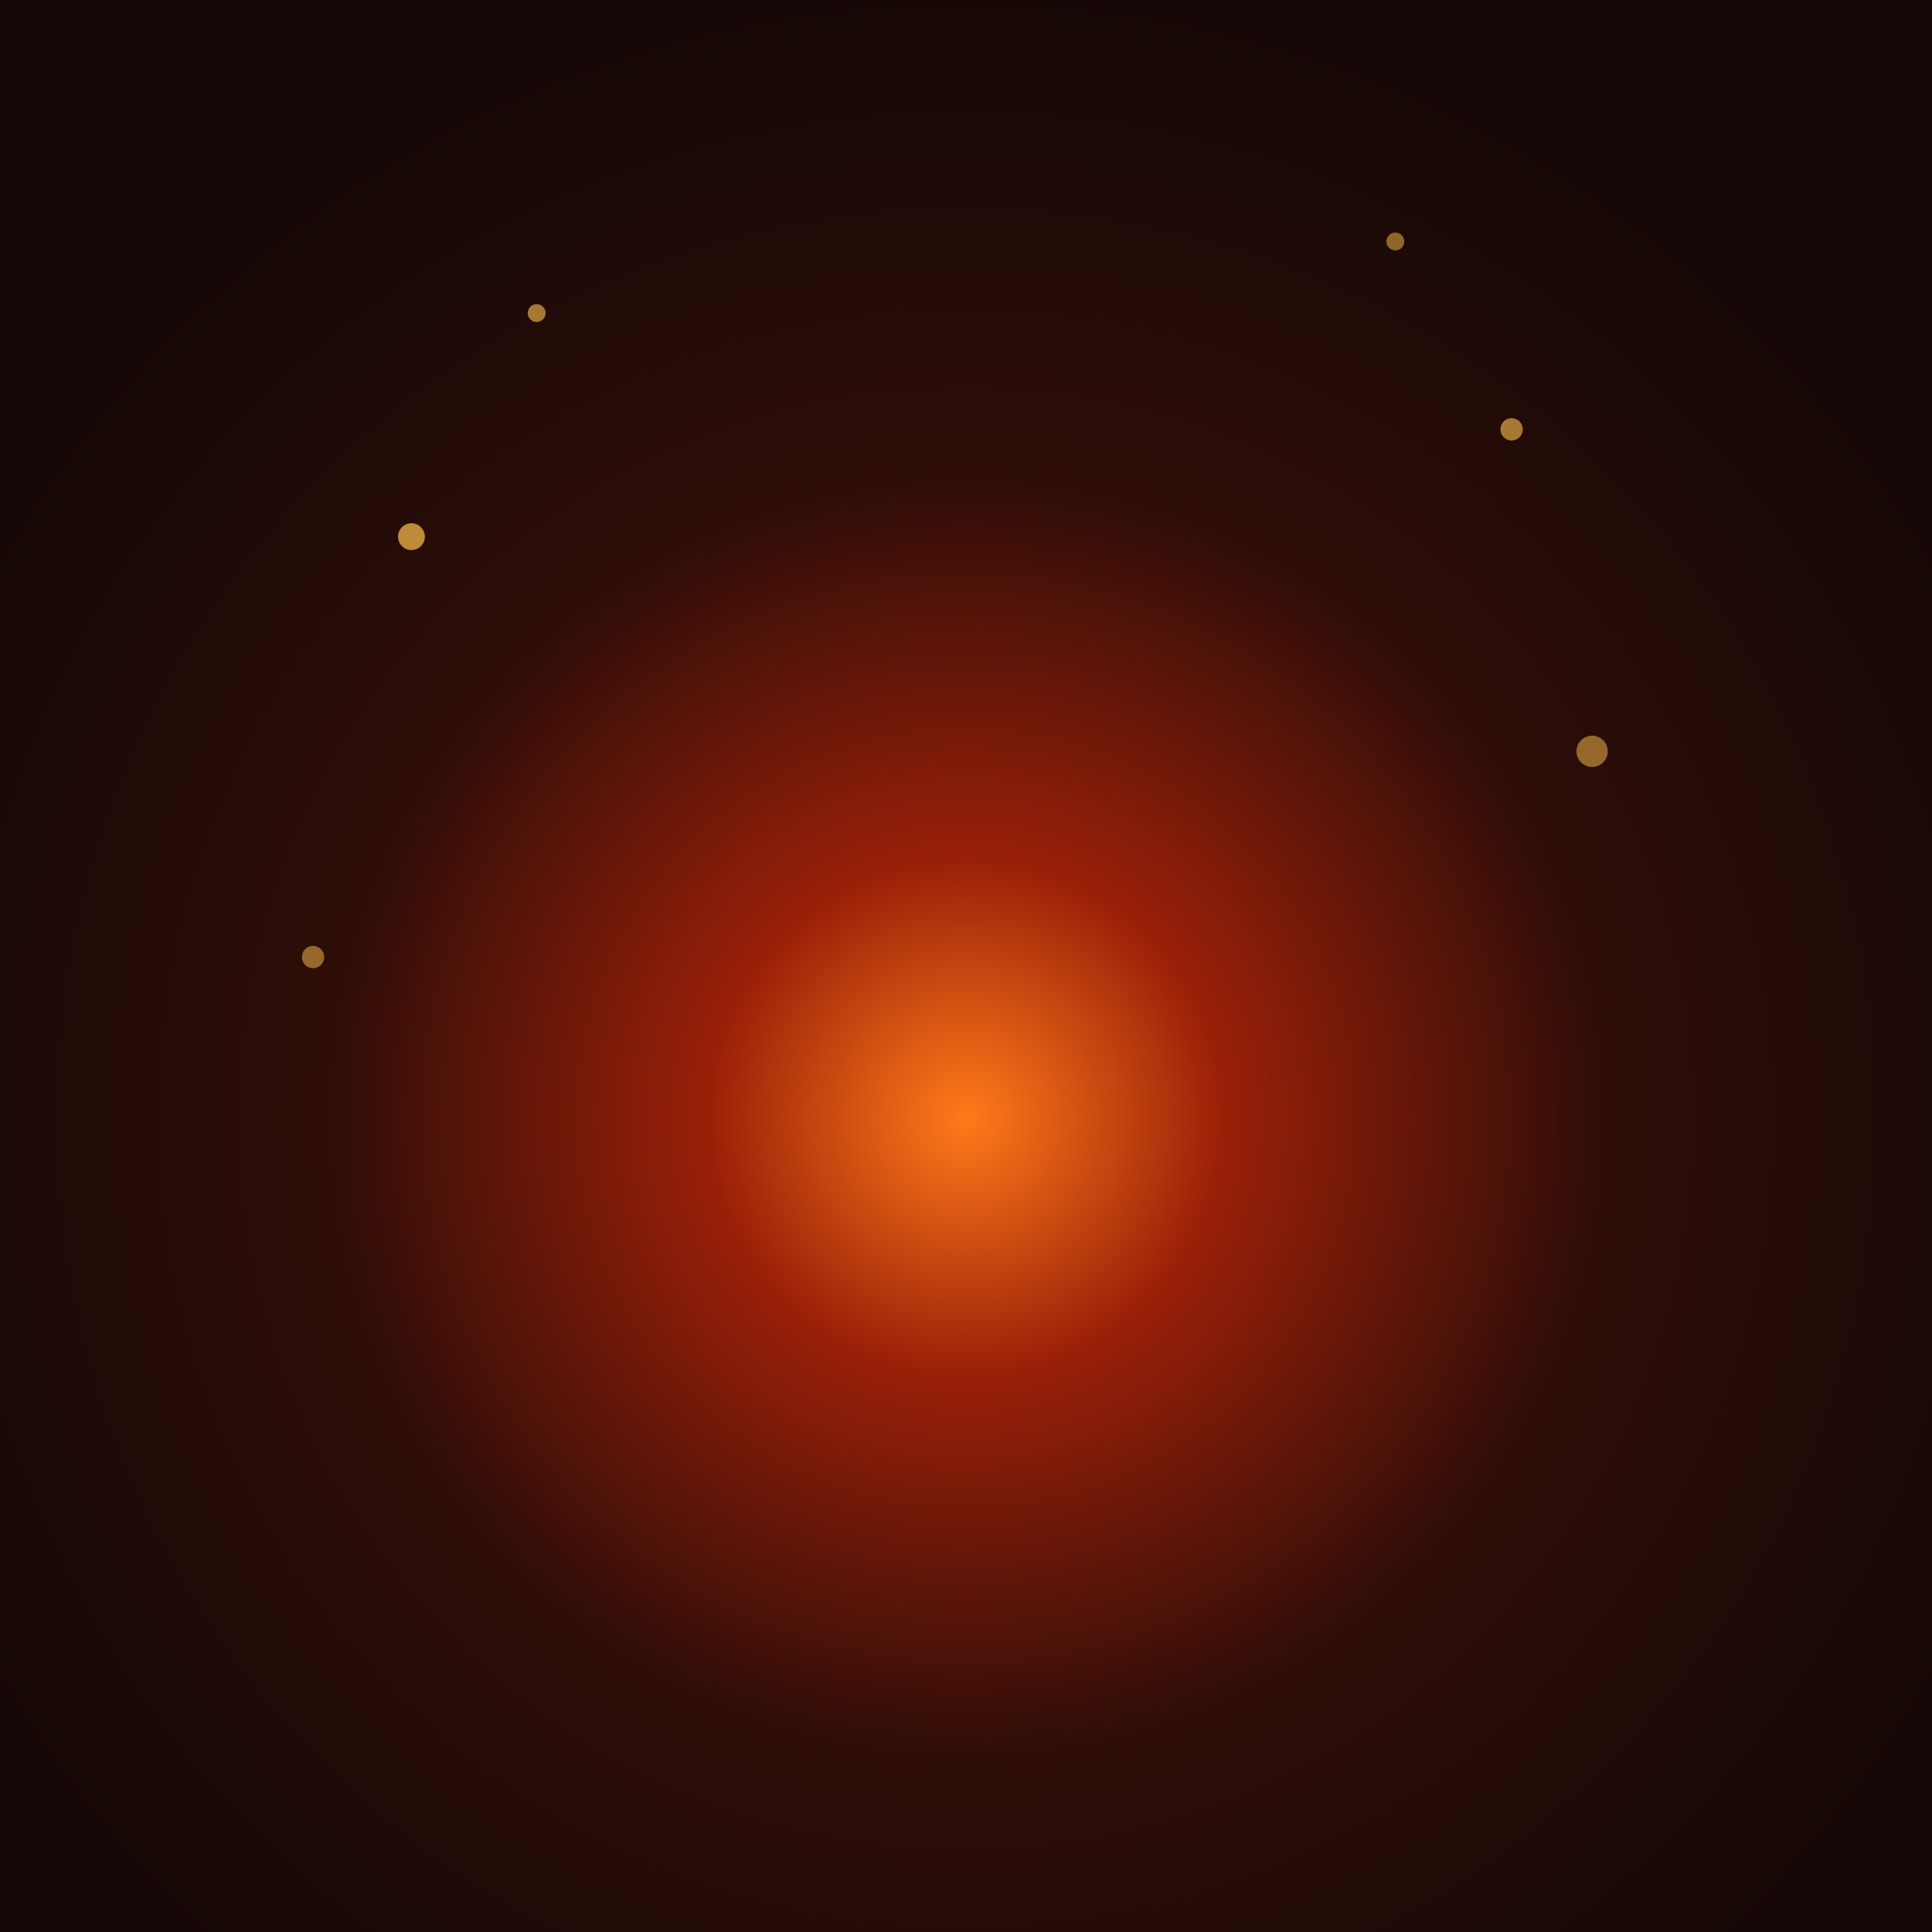
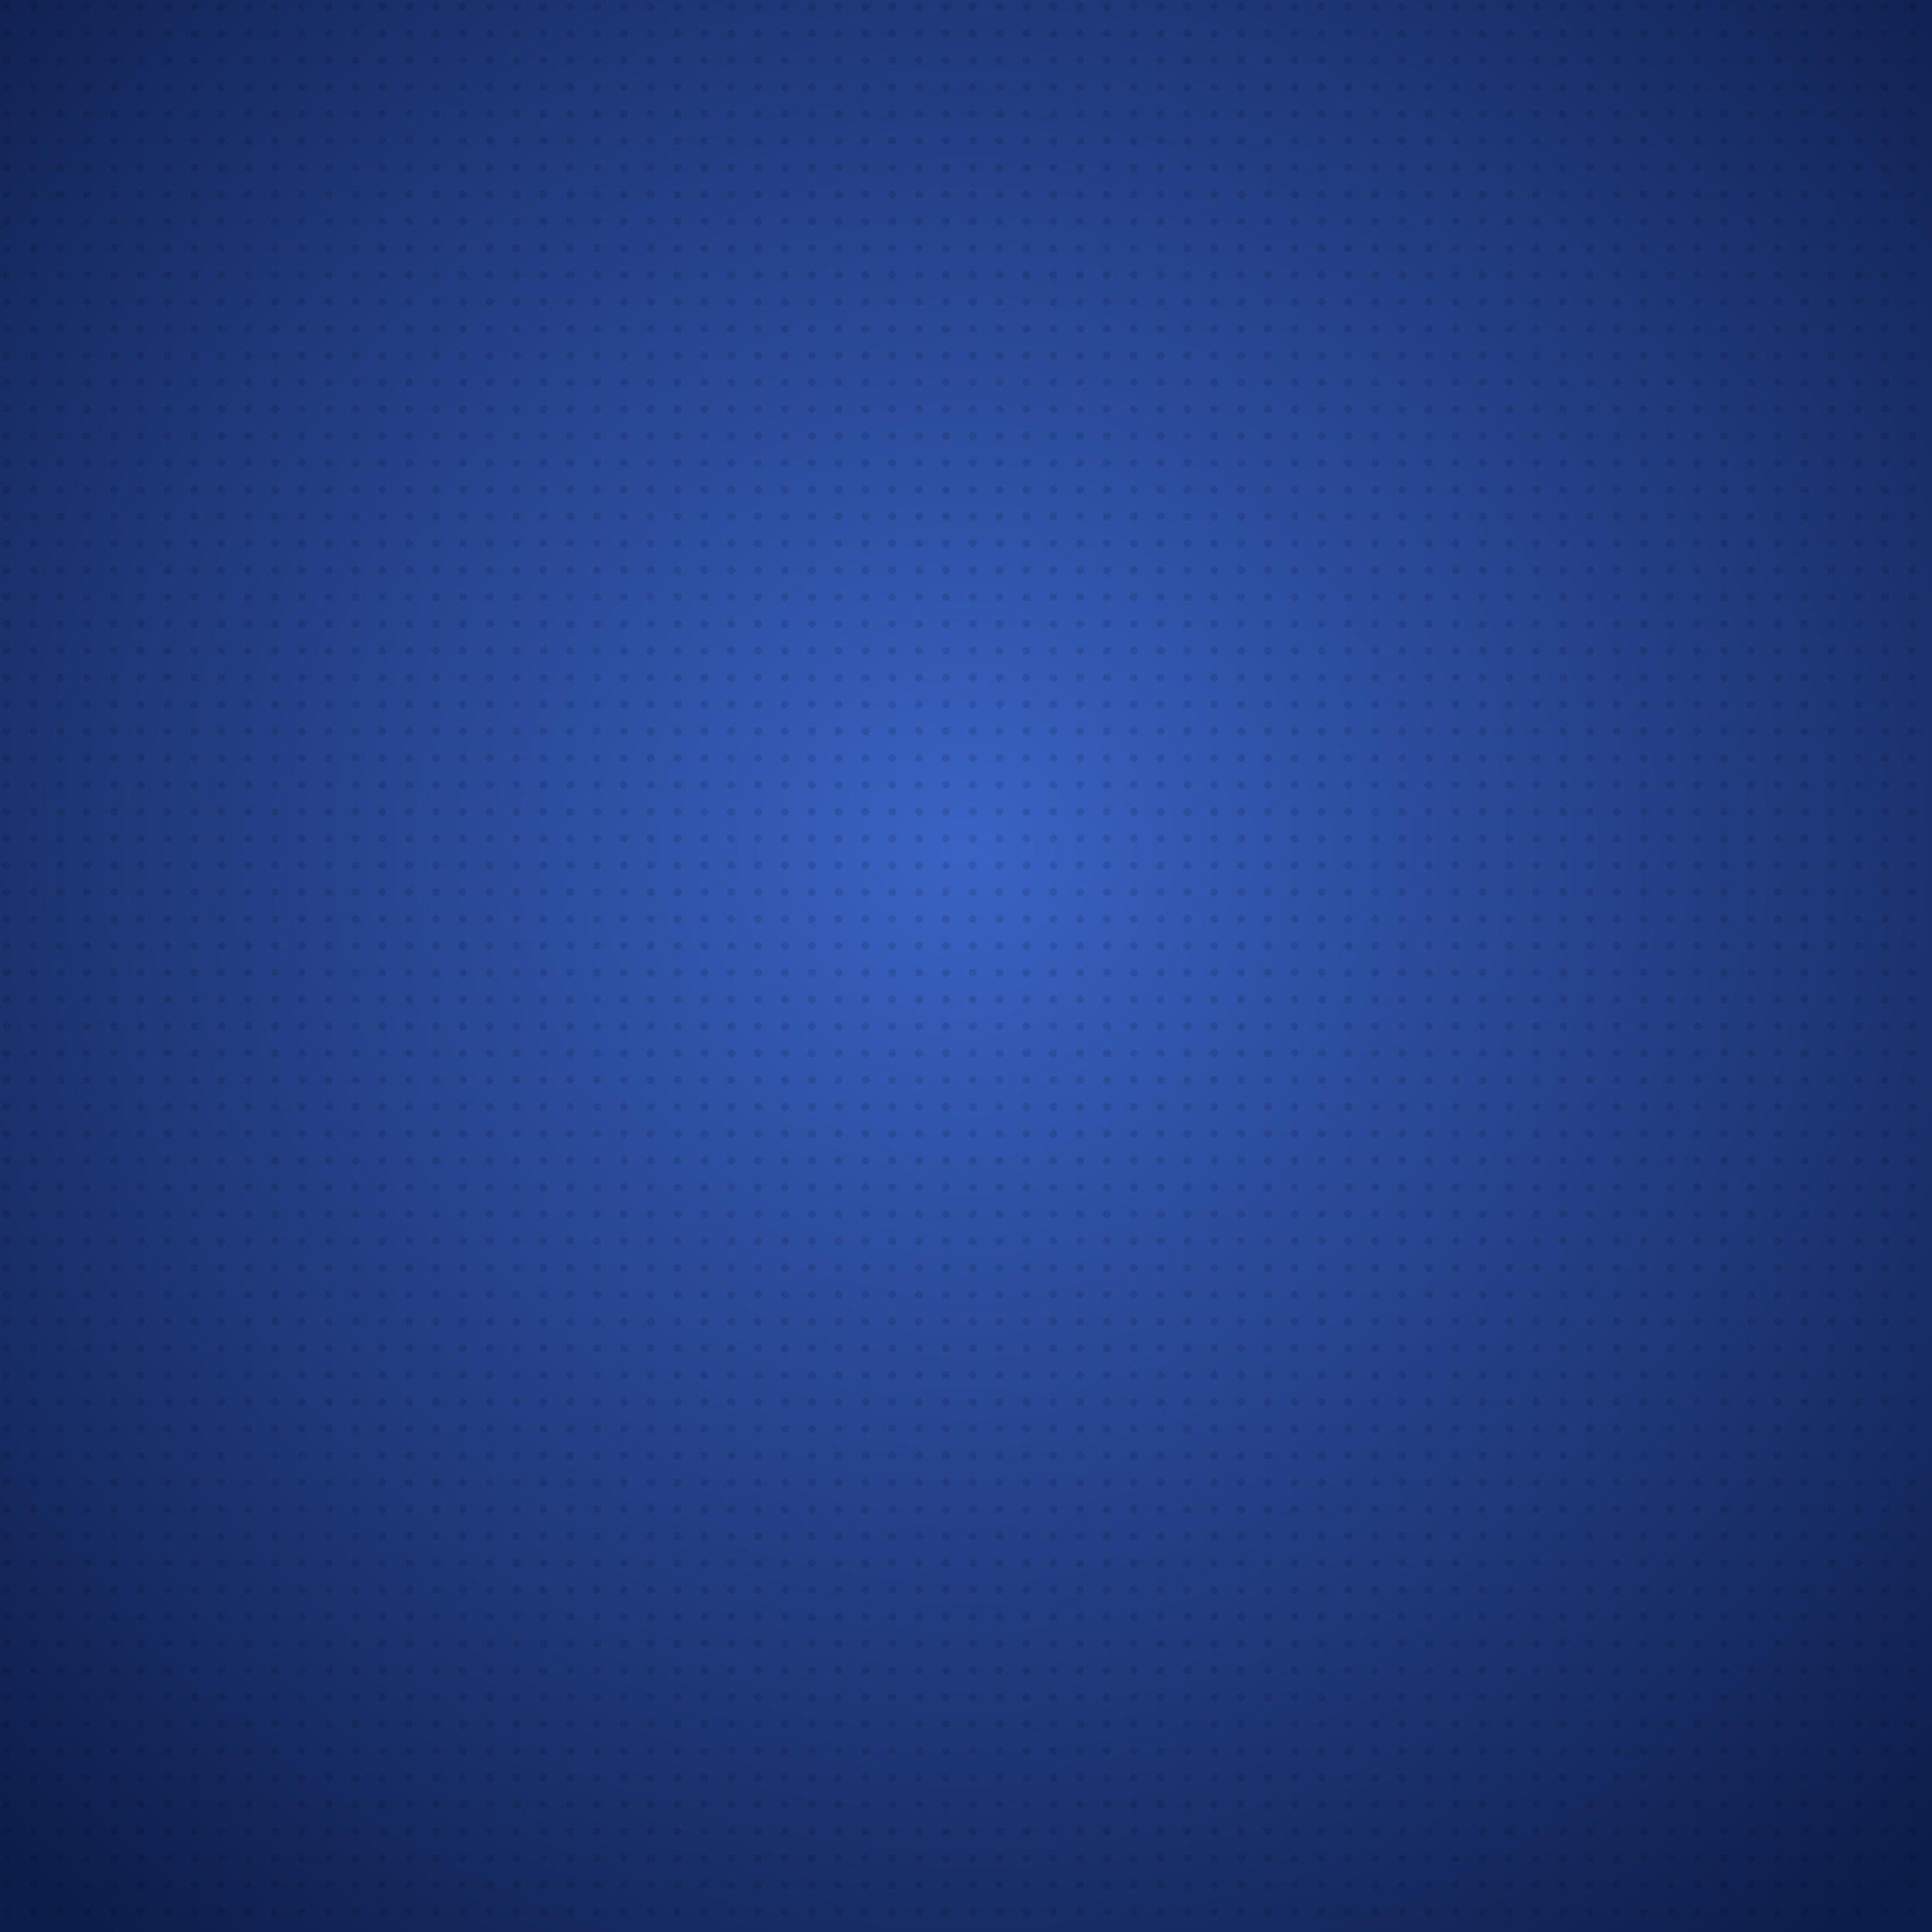
<svg xmlns="http://www.w3.org/2000/svg" width="432" height="432" viewBox="0 0 432 432">
  <defs>
-     <radialGradient id="bg" cx="216" cy="250" r="260" gradientUnits="userSpaceOnUse">
-       <stop offset="0" stop-color="#ff7a1a" />
-       <stop offset="0.22" stop-color="#9a2008" />
-       <stop offset="0.55" stop-color="#2e0d08" />
-       <stop offset="1" stop-color="#140806" />
+     <radialGradient id="felt" cx="216" cy="190" r="310" gradientUnits="userSpaceOnUse">
+       <stop offset="0" stop-color="#3a63c4" />
+       <stop offset="1" stop-color="#0d1d4a" />
    </radialGradient>
+     <pattern id="weave" width="6" height="6" patternUnits="userSpaceOnUse">
+       <rect width="6" height="6" fill="none" />
+       <circle cx="1.5" cy="1.5" r="0.9" fill="#000" fill-opacity="0.12" />
+     </pattern>
  </defs>
-   <rect width="432" height="432" fill="url(#bg)" />
-   <g fill="#ffc24d">
-     <circle cx="92" cy="120" r="3" opacity="0.7" />
-     <circle cx="338" cy="96" r="2.5" opacity="0.6" />
-     <circle cx="356" cy="168" r="3.5" opacity="0.5" />
-     <circle cx="70" cy="214" r="2.5" opacity="0.5" />
-     <circle cx="120" cy="70" r="2" opacity="0.6" />
-     <circle cx="312" cy="54" r="2" opacity="0.5" />
-   </g>
+   <rect width="432" height="432" fill="url(#felt)" />
+   <rect width="432" height="432" fill="url(#weave)" />
</svg>
